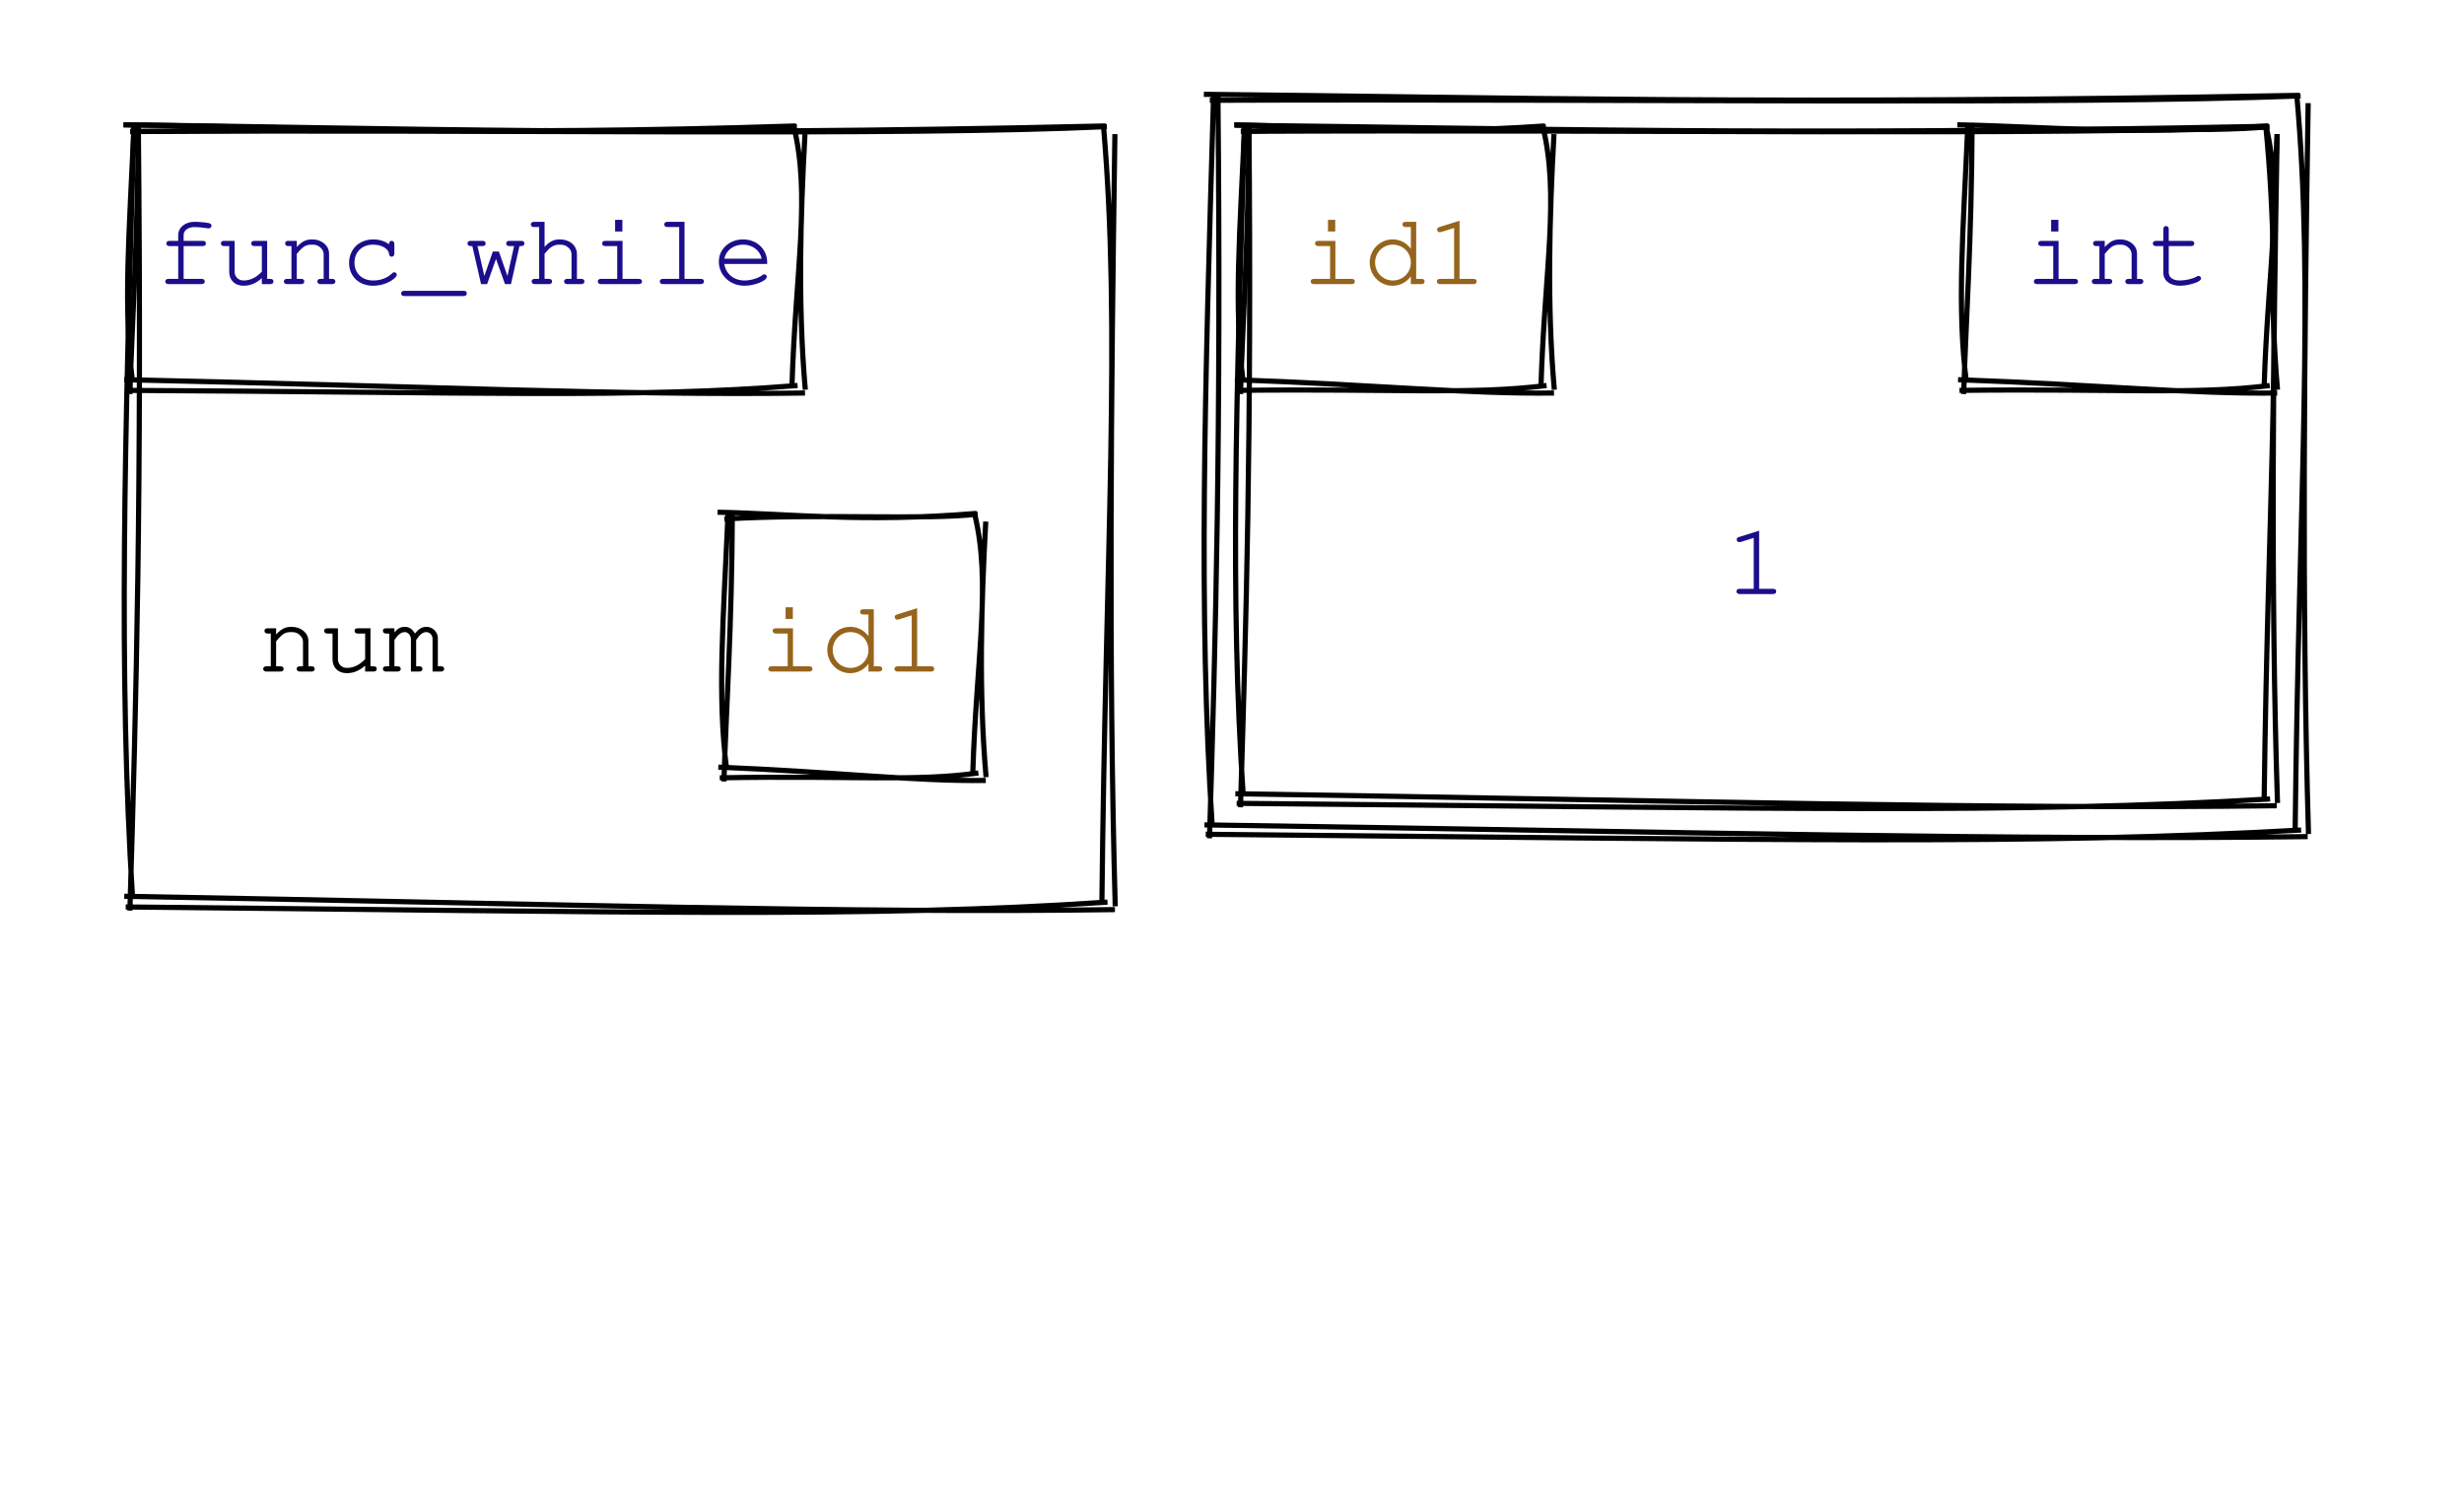
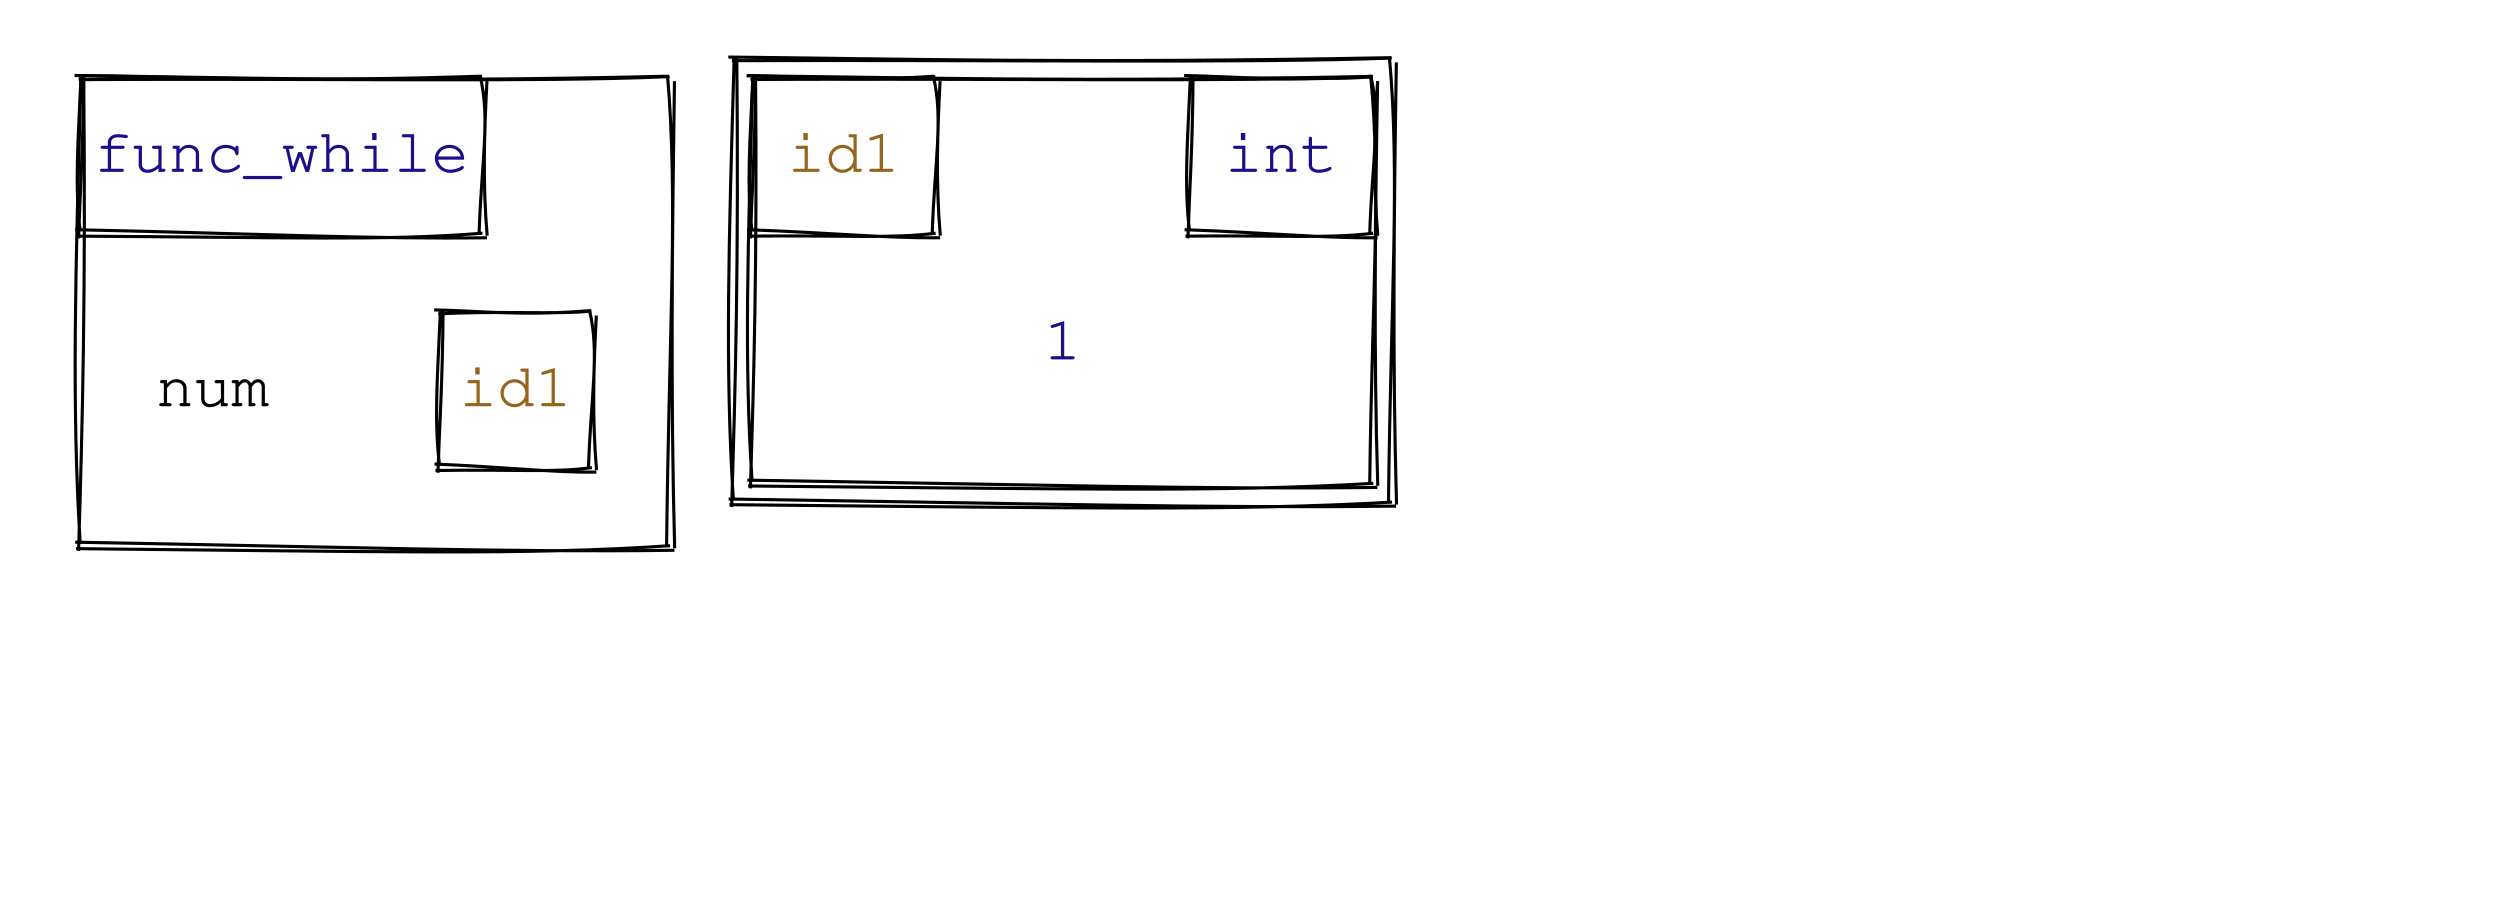
- <svg xmlns="http://www.w3.org/2000/svg" width="477" height="292">
+ <svg xmlns="http://www.w3.org/2000/svg" width="800" height="292">
  <style>
        text {
            font-family: Consolas, Courier;
            font-size: 20px;
        }
        text.default {
            fill: rgb(0, 0, 0);
            text-anchor: middle;
        }
        text.attribute {
            fill: rgb(27, 14, 139);
            text-anchor: start;
        }
        text.variable {
            fill: rgb(0, 0, 0);
            text-anchor: start;
        }
        text.id { 
            fill: rgb(150, 100, 28);
            text-anchor: middle;
        }
        text.type {
            fill: rgb(27, 14, 139);
            text-anchor: middle;
        }
        text.value {
            fill: rgb(27, 14, 139);
            text-anchor: middle;
        }
        path {
            stroke: rgb(0, 0, 0);
        }
    </style>
  <g>
    <path d="M23.917 24.157 C74.184 24.741, 123.362 26.505, 214.074 24.382 M25.224 25.47 C97.972 25.011, 173.373 26.402, 214.279 24.512 M213.614 24.244 C217.046 64.432, 214.056 105.23, 213.312 174.813 M215.831 25.962 C215.082 76.688, 214.578 127.852, 215.895 175.449 M215.836 176.081 C163.061 176.829, 109.885 175.017, 24.057 173.503 M214.399 174.628 C168.444 177.739, 123.15 176.511, 24.334 175.568 M25.142 176.278 C26.374 135.984, 27.484 94.744, 26.775 23.933 M25.678 174.063 C22.905 129.941, 24.147 86.076, 25.942 24.231" stroke="rgb(0, 0, 0)" stroke-width="1" fill="none" />
  </g>
  <g>
    <path d="M138.917 99.157 C153.414 99.452, 166.823 101.217, 189.074 99.382 M140.224 100.47 C158.497 99.354, 179.424 100.746, 189.279 99.512 M188.614 99.244 C192.001 112.835, 189.012 127.036, 188.312 149.813 M190.831 100.962 C189.953 117.128, 189.449 133.733, 190.895 150.449 M190.836 151.081 C176.802 151.264, 162.367 149.452, 139.057 148.503 M189.399 149.628 C177.161 151.342, 165.584 150.114, 139.334 150.568 M140.142 151.278 C140.568 137.087, 141.678 121.949, 141.775 98.933 M140.678 149.063 C138.806 134.399, 140.048 119.991, 140.942 99.231" stroke="rgb(0, 0, 0)" stroke-width="1" fill="none" />
  </g>
  <text x="50" y="130" class="variable">num</text>
  <text x="165" y="130" class="id">id1</text>
  <g>
    <path d="M23.917 24.157 C58.854 24.617, 92.703 26.382, 154.074 24.382 M25.224 25.47 C74.625 24.729, 126.681 26.121, 154.279 24.512 M153.614 24.244 C157.001 37.835, 154.012 52.036, 153.312 74.813 M155.831 25.962 C154.953 42.128, 154.449 58.733, 155.895 75.449 M155.836 76.081 C119.664 76.587, 83.092 74.775, 24.057 73.503 M154.399 74.628 C122.894 77.14, 92.05 75.912, 24.334 75.568 M25.142 76.278 C25.568 62.087, 26.678 46.949, 26.775 23.933 M25.678 74.063 C23.806 59.399, 25.048 44.991, 25.942 24.231" stroke="rgb(0, 0, 0)" stroke-width="1" fill="none" />
  </g>
  <text x="90" y="55" class="type">func_while</text>
  <g>
    <path d="M239.026 24.241 C291.675 24.786, 343.345 26.373, 439.167 24.444 M240.201 25.423 C316.958 25.052, 396.104 26.304, 439.352 24.561 M438.614 24.244 C442.037 59.113, 439.048 94.591, 438.312 154.813 M440.831 25.962 C440.056 69.776, 439.552 114.028, 440.895 155.449 M440.752 155.973 C385.23 156.682, 329.347 155.051, 239.151 153.652 M439.459 154.666 C391.115 157.555, 343.366 156.45, 239.401 155.512 M240.142 156.278 C241.213 121.205, 242.323 85.185, 241.775 23.933 M240.678 154.063 C238.085 115.833, 239.327 77.859, 240.942 24.231" stroke="rgb(0, 0, 0)" stroke-width="1" fill="none" />
  </g>
  <g>
    <path d="M233.047 18.258 C288.728 18.812, 343.452 20.365, 445.185 18.456 M234.197 19.413 C315.647 19.1, 399.432 20.325, 445.366 18.571 M444.614 18.244 C448.042 56.305, 445.053 94.974, 444.312 160.813 M446.831 19.962 C446.071 67.923, 445.567 116.323, 446.895 161.449 M446.736 161.952 C387.896 162.688, 328.705 161.093, 233.17 159.682 M445.471 160.673 C394.241 163.603, 343.593 162.523, 233.414 161.5 M234.142 162.278 C235.31 124.073, 236.42 84.92, 235.775 17.933 M234.678 160.063 C231.977 118.298, 233.219 76.789, 234.942 18.231" stroke="rgb(0, 0, 0)" stroke-width="1" fill="none" />
  </g>
  <text x="340" y="115" class="value">1</text>
  <g>
    <path d="M238.917 24.157 C255.969 24.473, 271.933 26.237, 299.074 24.382 M240.224 25.47 C262.388 24.401, 287.206 25.793, 299.279 24.512 M298.614 24.244 C302.001 37.835, 299.012 52.036, 298.312 74.813 M300.831 25.962 C299.953 42.128, 299.449 58.733, 300.895 75.449 M300.836 76.081 C284.035 76.304, 266.833 74.492, 239.057 73.503 M299.399 74.628 C284.753 76.441, 270.767 75.214, 239.334 75.568 M240.142 76.278 C240.568 62.087, 241.678 46.949, 241.775 23.933 M240.678 74.063 C238.806 59.399, 240.048 44.991, 240.942 24.231" stroke="rgb(0, 0, 0)" stroke-width="1" fill="none" />
  </g>
  <g>
    <path d="M378.917 24.157 C395.969 24.473, 411.933 26.237, 439.074 24.382 M380.224 25.47 C402.388 24.401, 427.206 25.793, 439.279 24.512 M438.614 24.244 C442.001 37.835, 439.012 52.036, 438.312 74.813 M440.831 25.962 C439.953 42.128, 439.449 58.733, 440.895 75.449 M440.836 76.081 C424.035 76.304, 406.833 74.492, 379.057 73.503 M439.399 74.628 C424.753 76.441, 410.767 75.214, 379.334 75.568 M380.142 76.278 C380.568 62.087, 381.678 46.949, 381.775 23.933 M380.678 74.063 C378.806 59.399, 380.048 44.991, 380.942 24.231" stroke="rgb(0, 0, 0)" stroke-width="1" fill="none" />
  </g>
  <text x="270" y="55" class="id">id1</text>
  <text x="410" y="55" class="type">int</text>
</svg>
